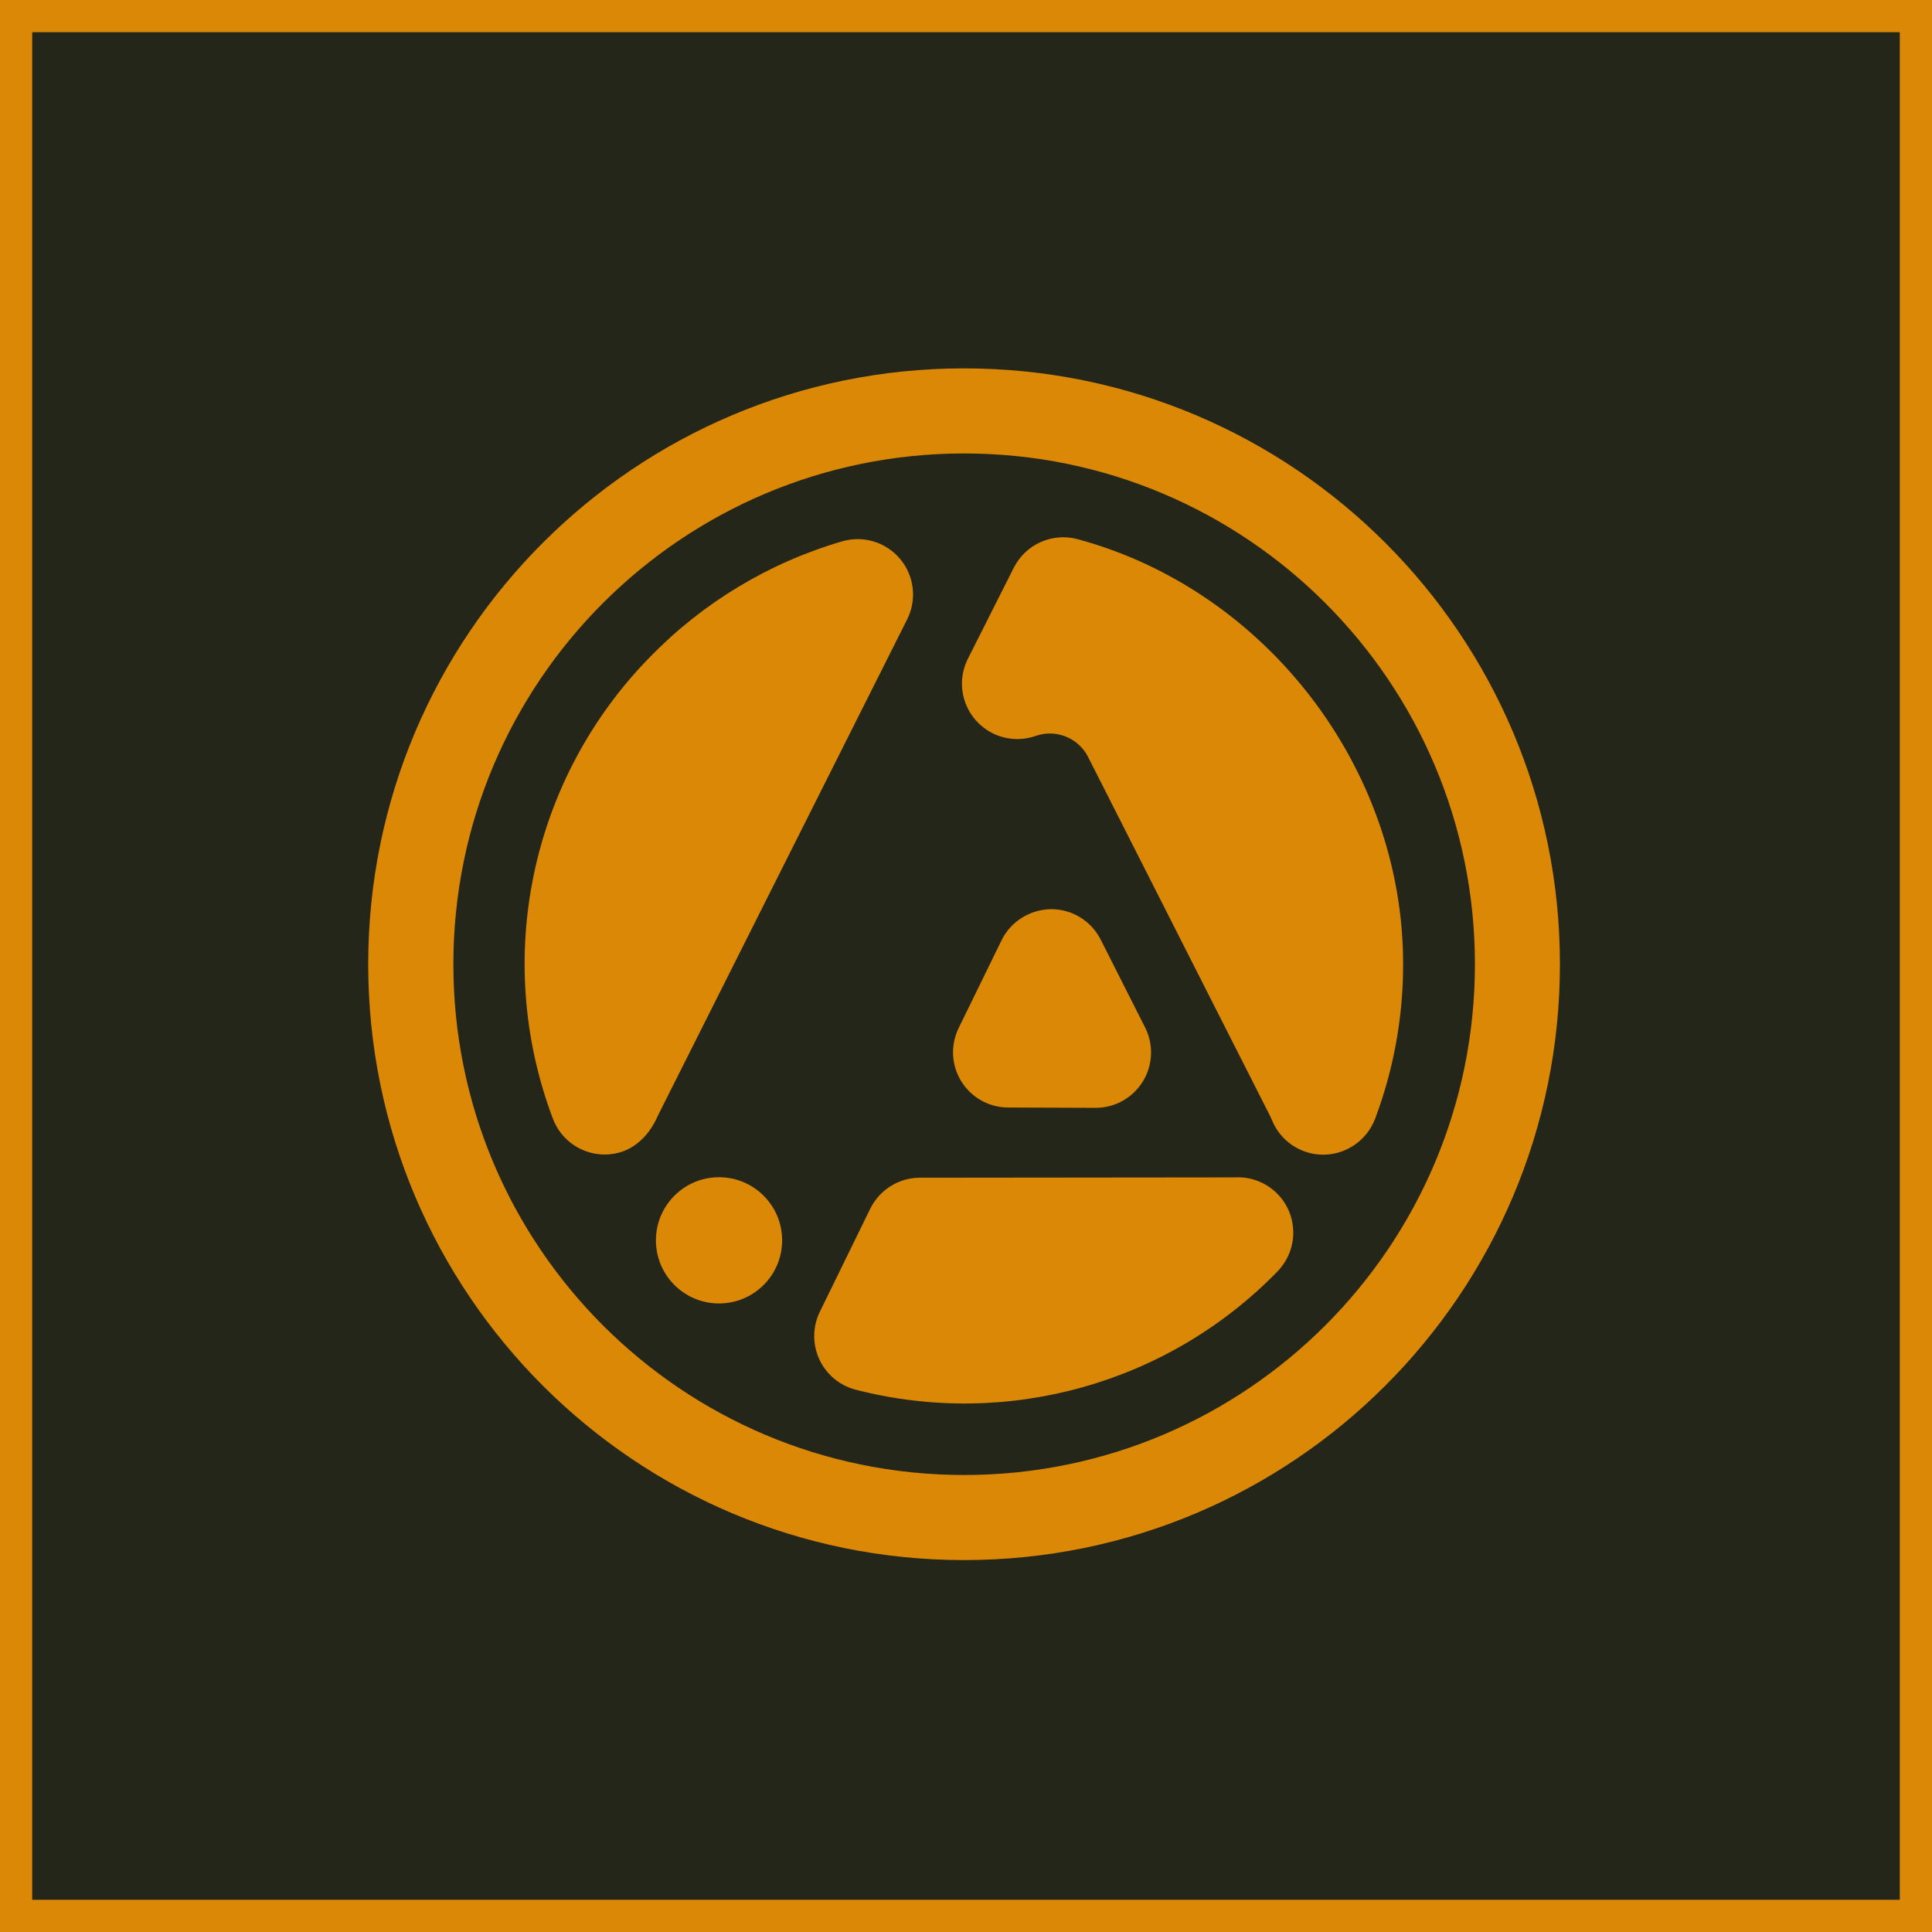
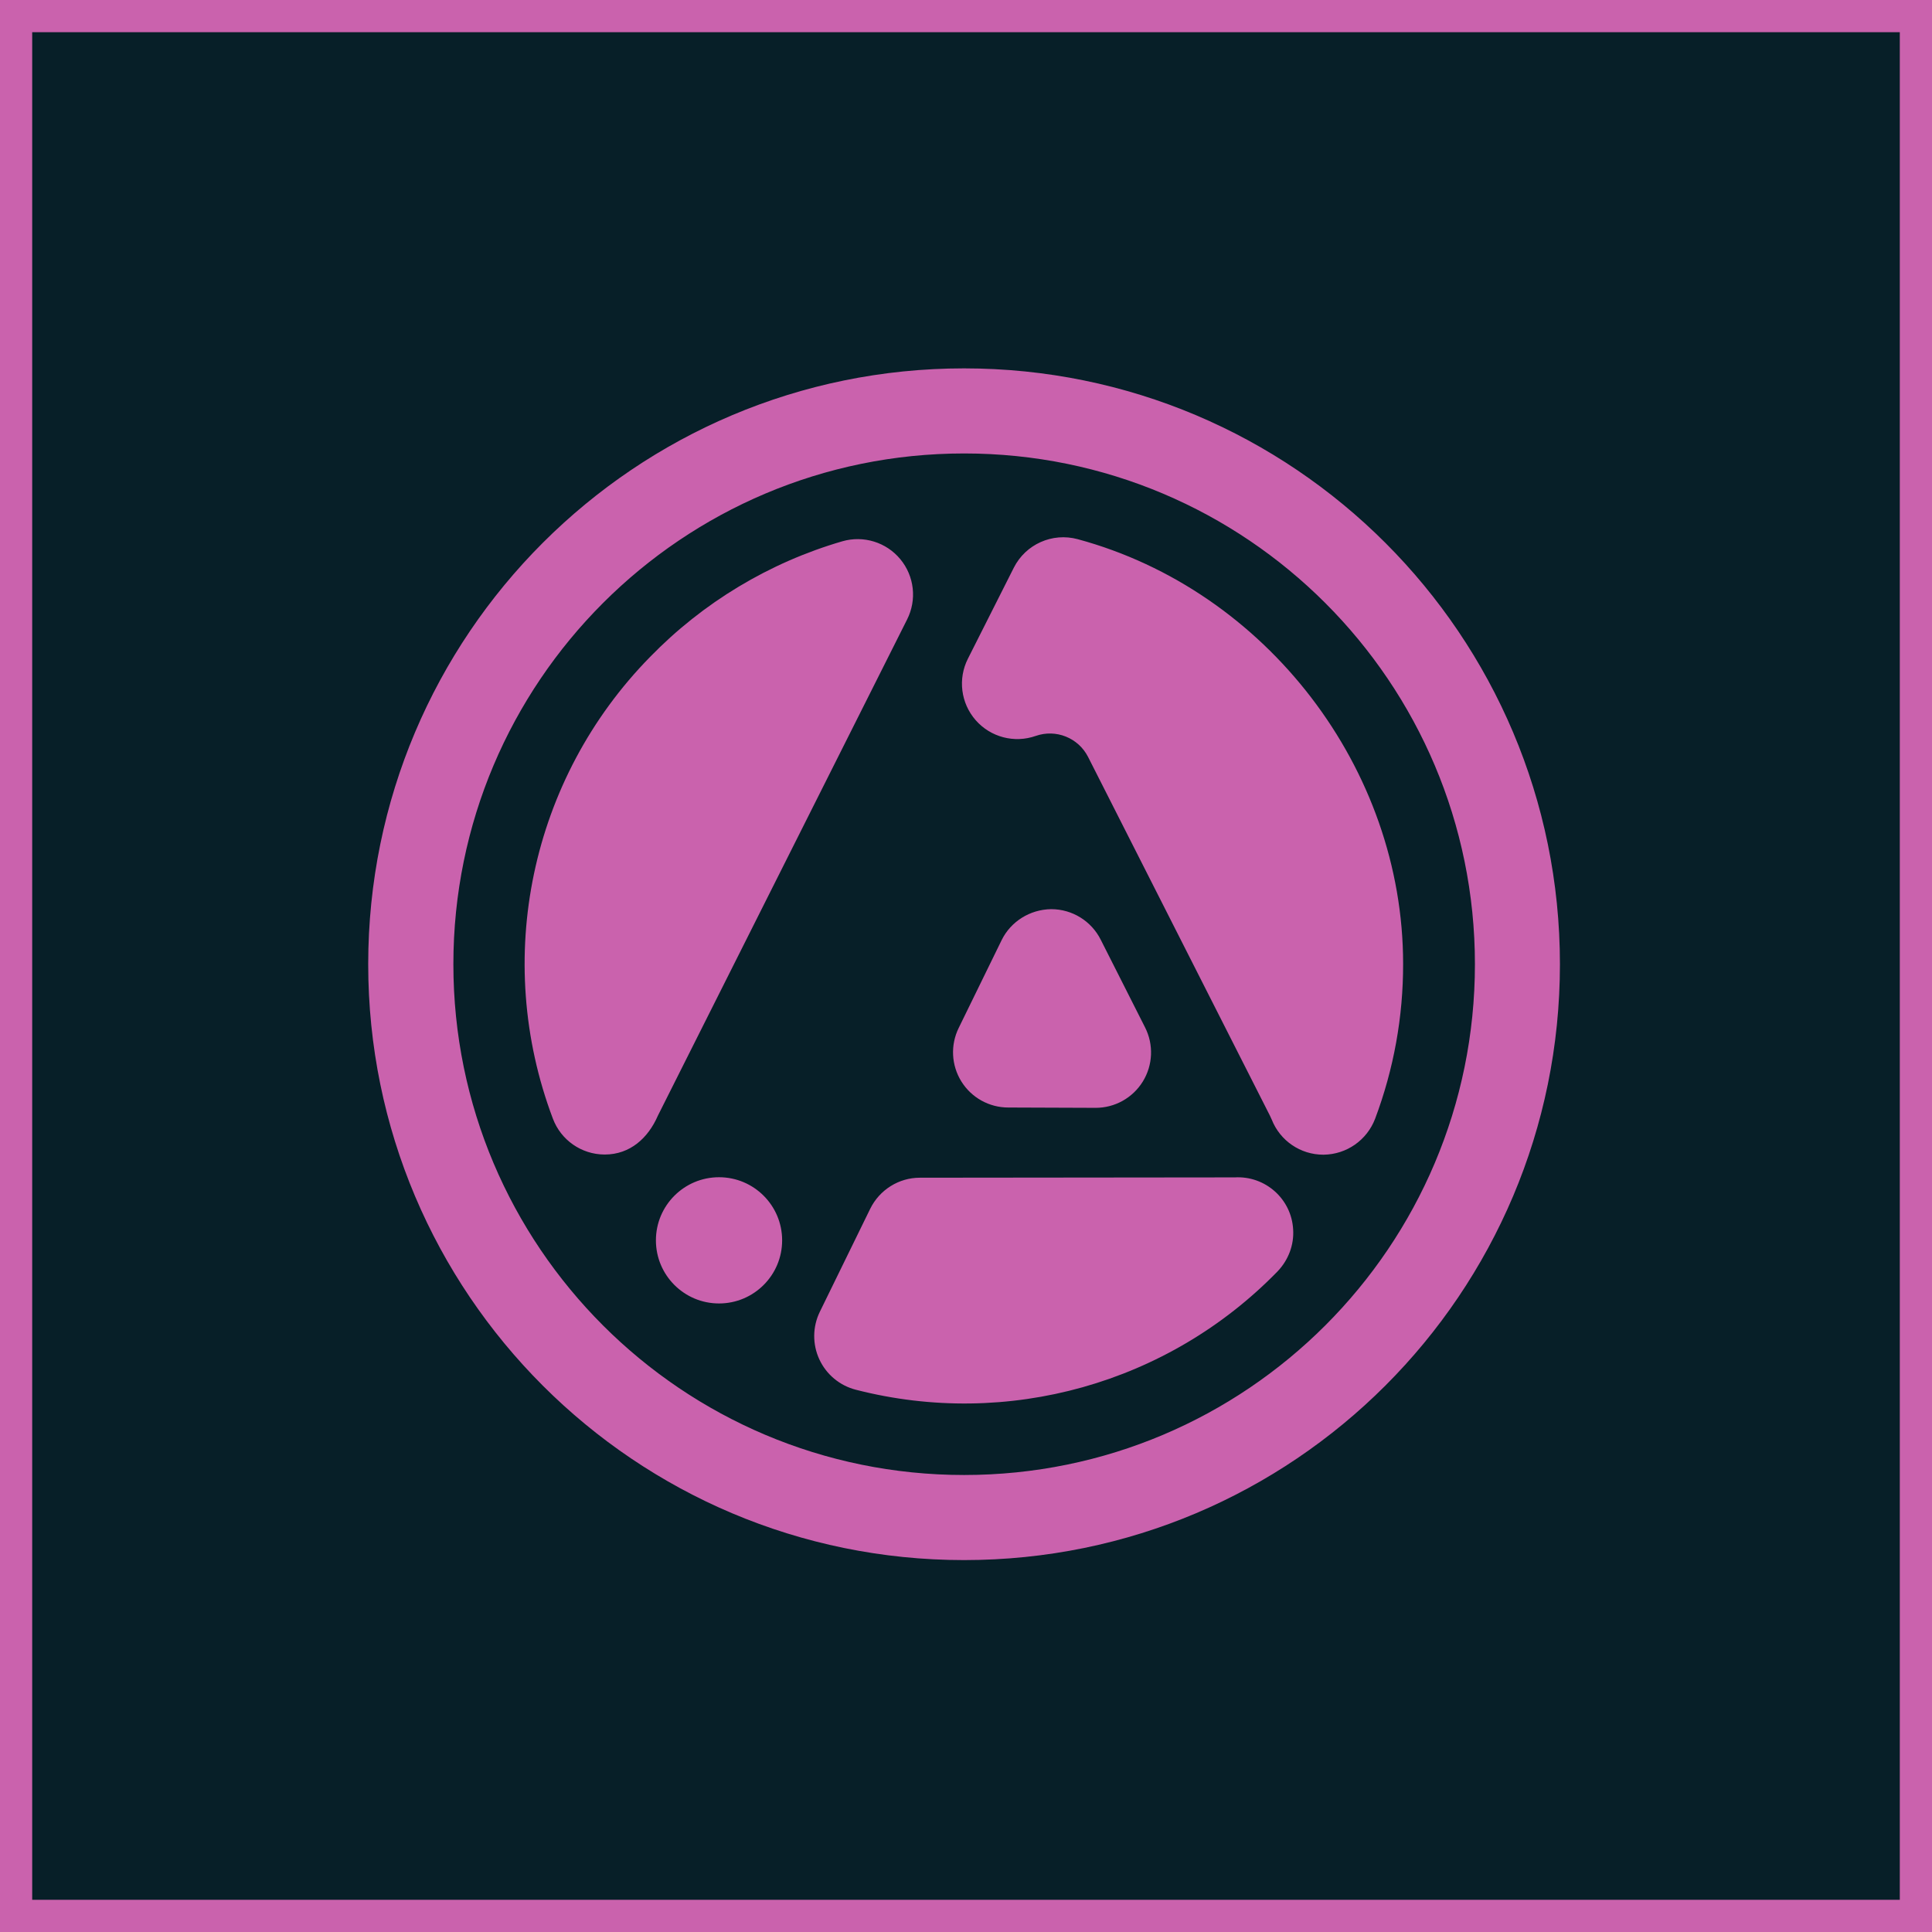
<svg xmlns="http://www.w3.org/2000/svg" viewBox="0 0 1200 1200" width="1200" height="1200">
-   <path fill="#242619" stroke="#db8806" stroke-miterlimit="10" stroke-width="20" d="M1190 10v1180H10V10z" />
-   <path fill="#db8806" d="M793.5 789.7Zm9.7-26c-1-19-17.3-33.5-36.3-32.4h-1.4l-194.2.2c-13 0-25 7.5-30.8 19.3l-31.3 64a34.4 34.4 0 0 0 22.4 48.4 271.3 271.3 0 0 0 261.9-73.5c6.7-7 10.3-16.4 9.7-26Zm-356.6-32.5a39.2 39.2 0 1 0 0 78.4 39.2 39.2 0 0 0 0-78.4Zm116.8-346.4a34.4 34.4 0 0 0-40.2-48.6 273.3 273.3 0 0 0-119.5 71.9 272.2 272.2 0 0 0-60.3 286.7 34.4 34.4 0 0 0 32 22.3h.2c15.8 0 27-10.3 33-24.1l154.8-308.2Zm63 303.1 54 .2a34.4 34.4 0 0 0 30.8-50l-27.5-54.4a34.4 34.4 0 0 0-30.7-19h-.2c-13 .2-25 7.6-30.7 19.3l-26.6 54.4a34.3 34.3 0 0 0 30.8 49.5Zm342.5-89a370.1 370.1 0 1 1-740.2 0 370.1 370.1 0 0 1 740.2 0Zm-52.8 0a317.2 317.2 0 1 0-634.5 0 317.2 317.2 0 0 0 634.5 0Zm-126 96.6ZM669.4 334.9a34.4 34.4 0 0 0-39.7 17.7l-28.5 56.5a34.4 34.4 0 0 0 42.1 48 26.6 26.6 0 0 1 32.5 13l113 222.9 1.1 2.4a34.4 34.4 0 0 0 32 21.8h.3c14.2-.2 26.8-9 31.9-22.3a271.8 271.8 0 0 0 17.4-96.3c0-121.2-85-232-202.1-263.7Z" />
+   <path fill="#071f28" stroke="#ca62ad" stroke-miterlimit="10" stroke-width="20" d="M1190 10v1180H10V10z" />
+   <path fill="#ca62ad" d="M793.5 789.7Zm9.7-26c-1-19-17.3-33.5-36.3-32.4h-1.4l-194.2.2c-13 0-25 7.5-30.8 19.3l-31.3 64a34.4 34.4 0 0 0 22.4 48.4 271.3 271.3 0 0 0 261.9-73.5c6.7-7 10.3-16.4 9.7-26Zm-356.6-32.5a39.2 39.2 0 1 0 0 78.4 39.2 39.2 0 0 0 0-78.4Zm116.8-346.4a34.4 34.4 0 0 0-40.2-48.6 273.3 273.3 0 0 0-119.5 71.9 272.2 272.2 0 0 0-60.3 286.7 34.4 34.4 0 0 0 32 22.3h.2c15.8 0 27-10.3 33-24.1l154.8-308.2Zm63 303.1 54 .2a34.4 34.4 0 0 0 30.8-50l-27.5-54.4a34.4 34.4 0 0 0-30.7-19h-.2c-13 .2-25 7.6-30.7 19.3l-26.6 54.4a34.3 34.3 0 0 0 30.8 49.5Zm342.5-89a370.1 370.1 0 1 1-740.2 0 370.1 370.1 0 0 1 740.2 0Zm-52.8 0a317.2 317.2 0 1 0-634.5 0 317.2 317.2 0 0 0 634.5 0Zm-126 96.6ZM669.4 334.9a34.4 34.4 0 0 0-39.7 17.7l-28.5 56.5a34.4 34.4 0 0 0 42.1 48 26.6 26.6 0 0 1 32.5 13l113 222.9 1.1 2.4a34.4 34.4 0 0 0 32 21.8h.3c14.2-.2 26.8-9 31.9-22.3a271.8 271.8 0 0 0 17.4-96.3c0-121.2-85-232-202.1-263.7Z" />
</svg>
